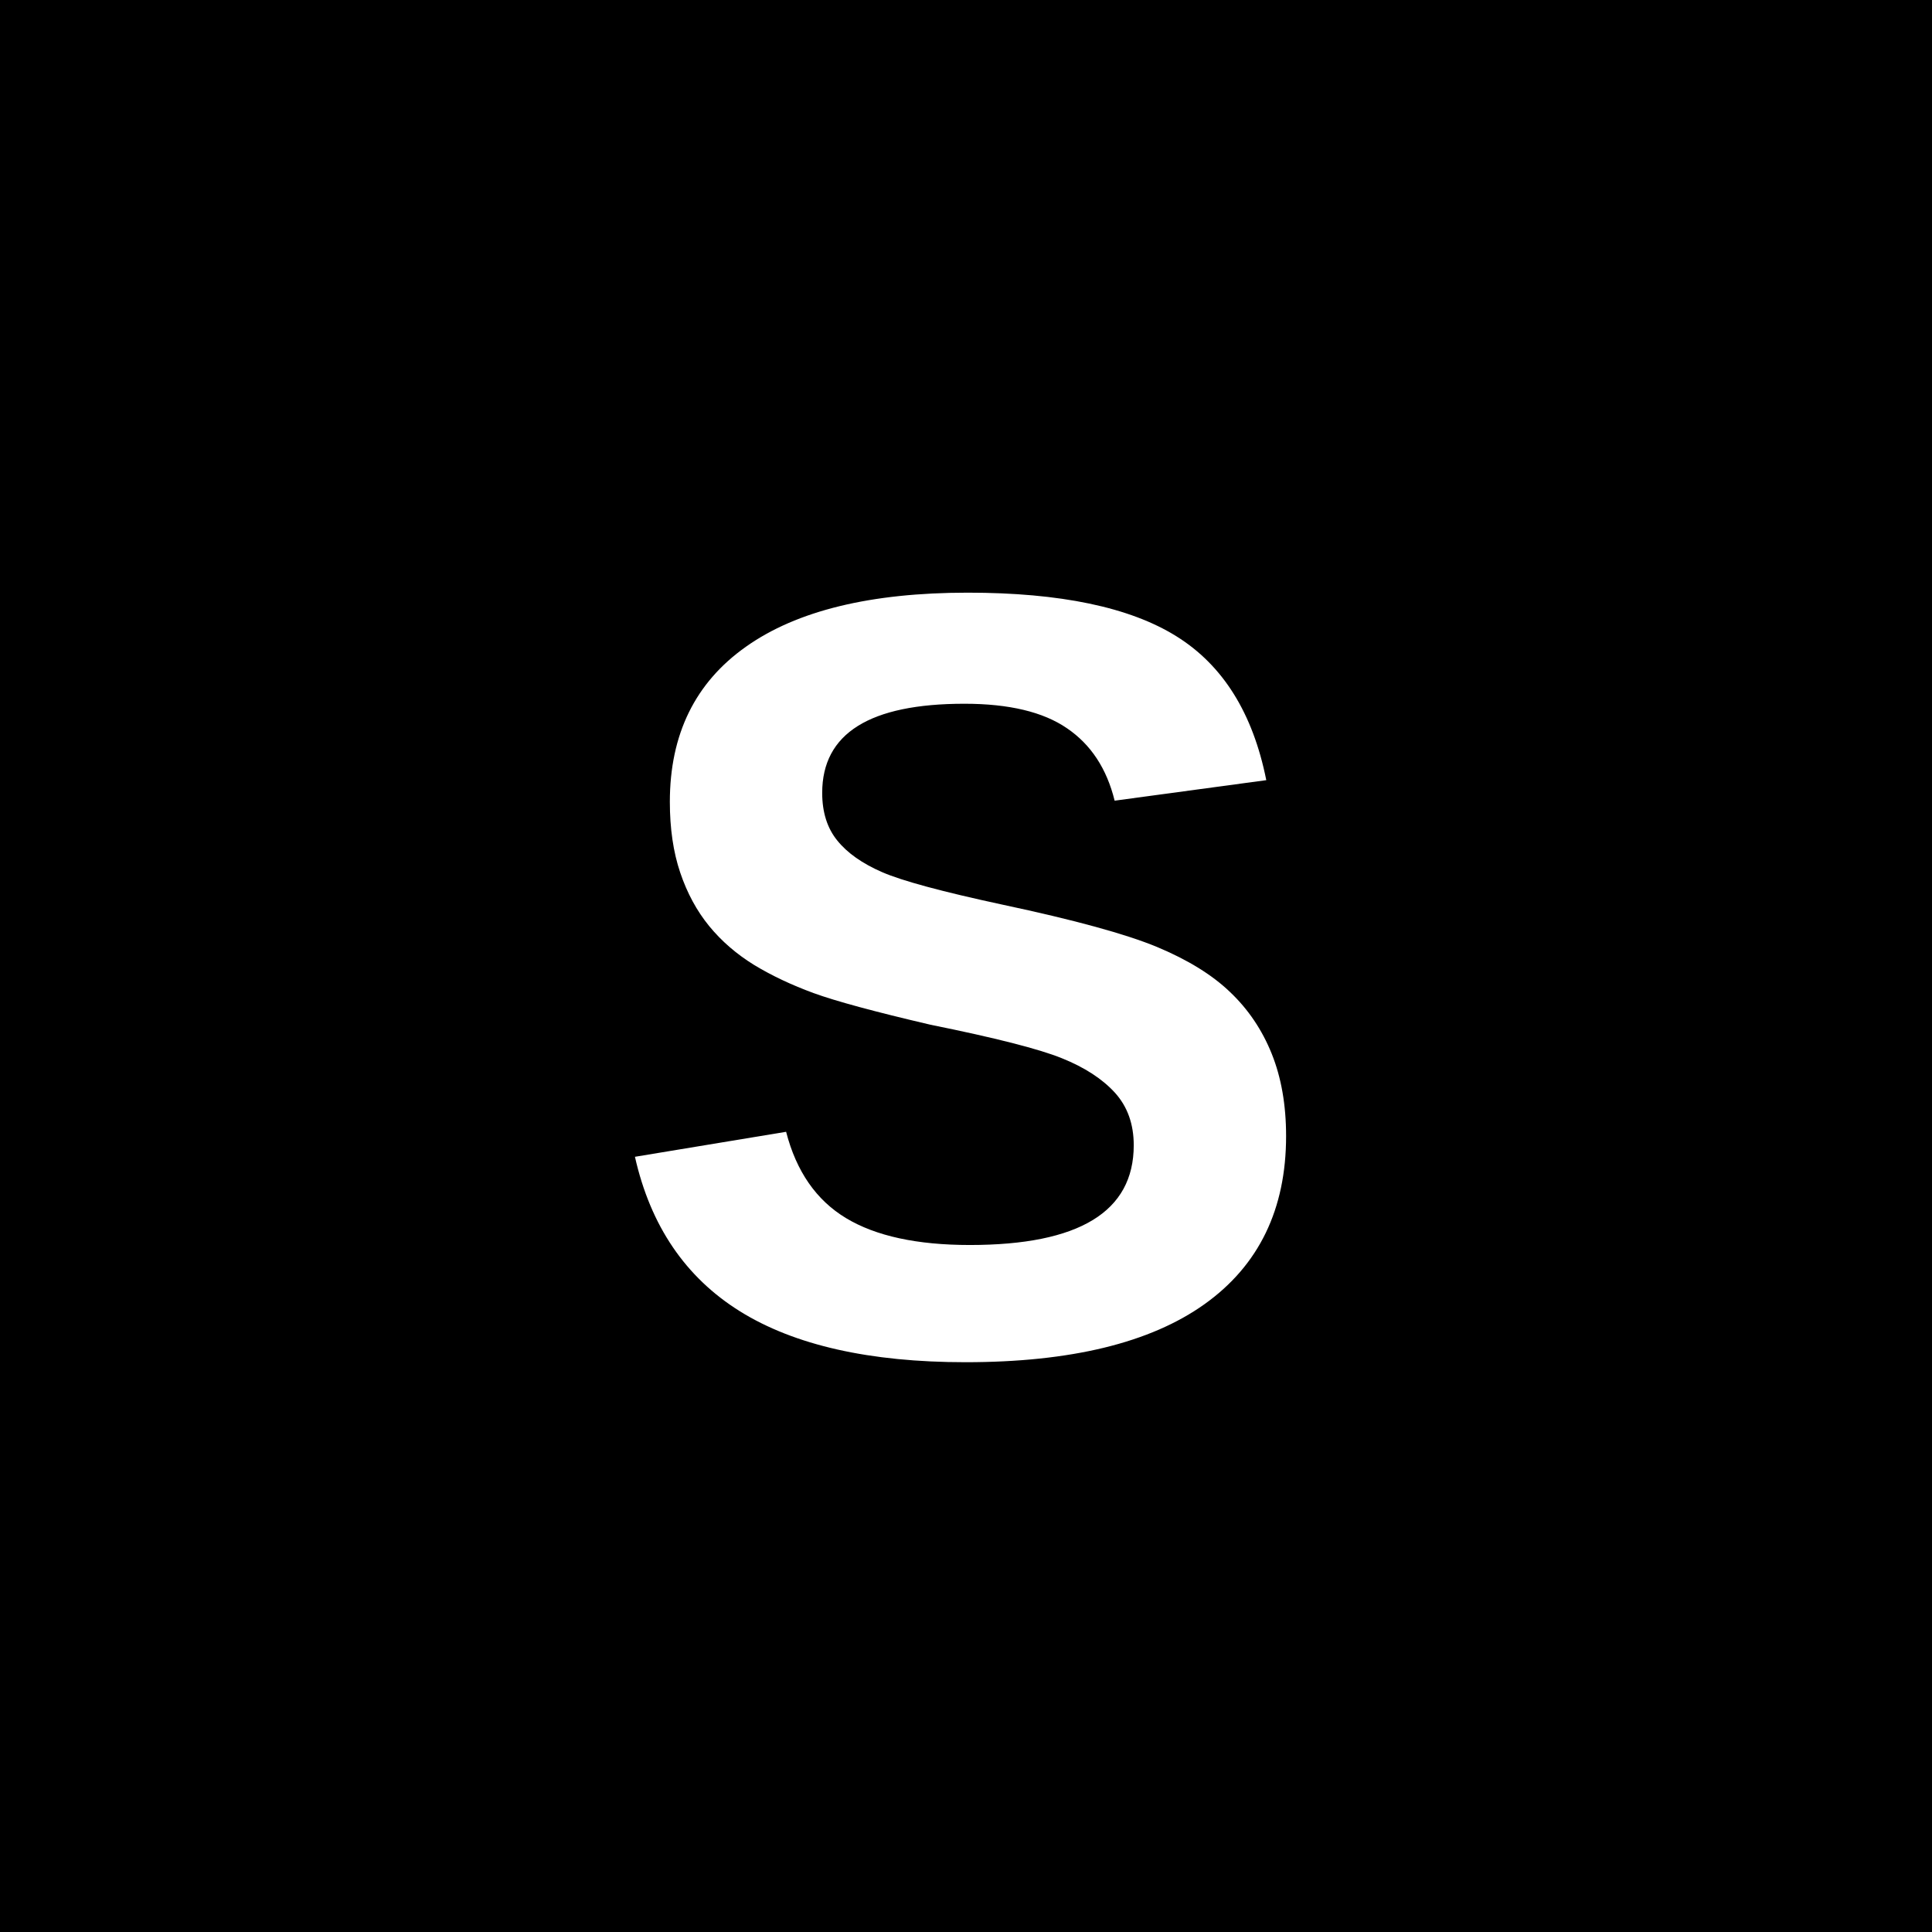
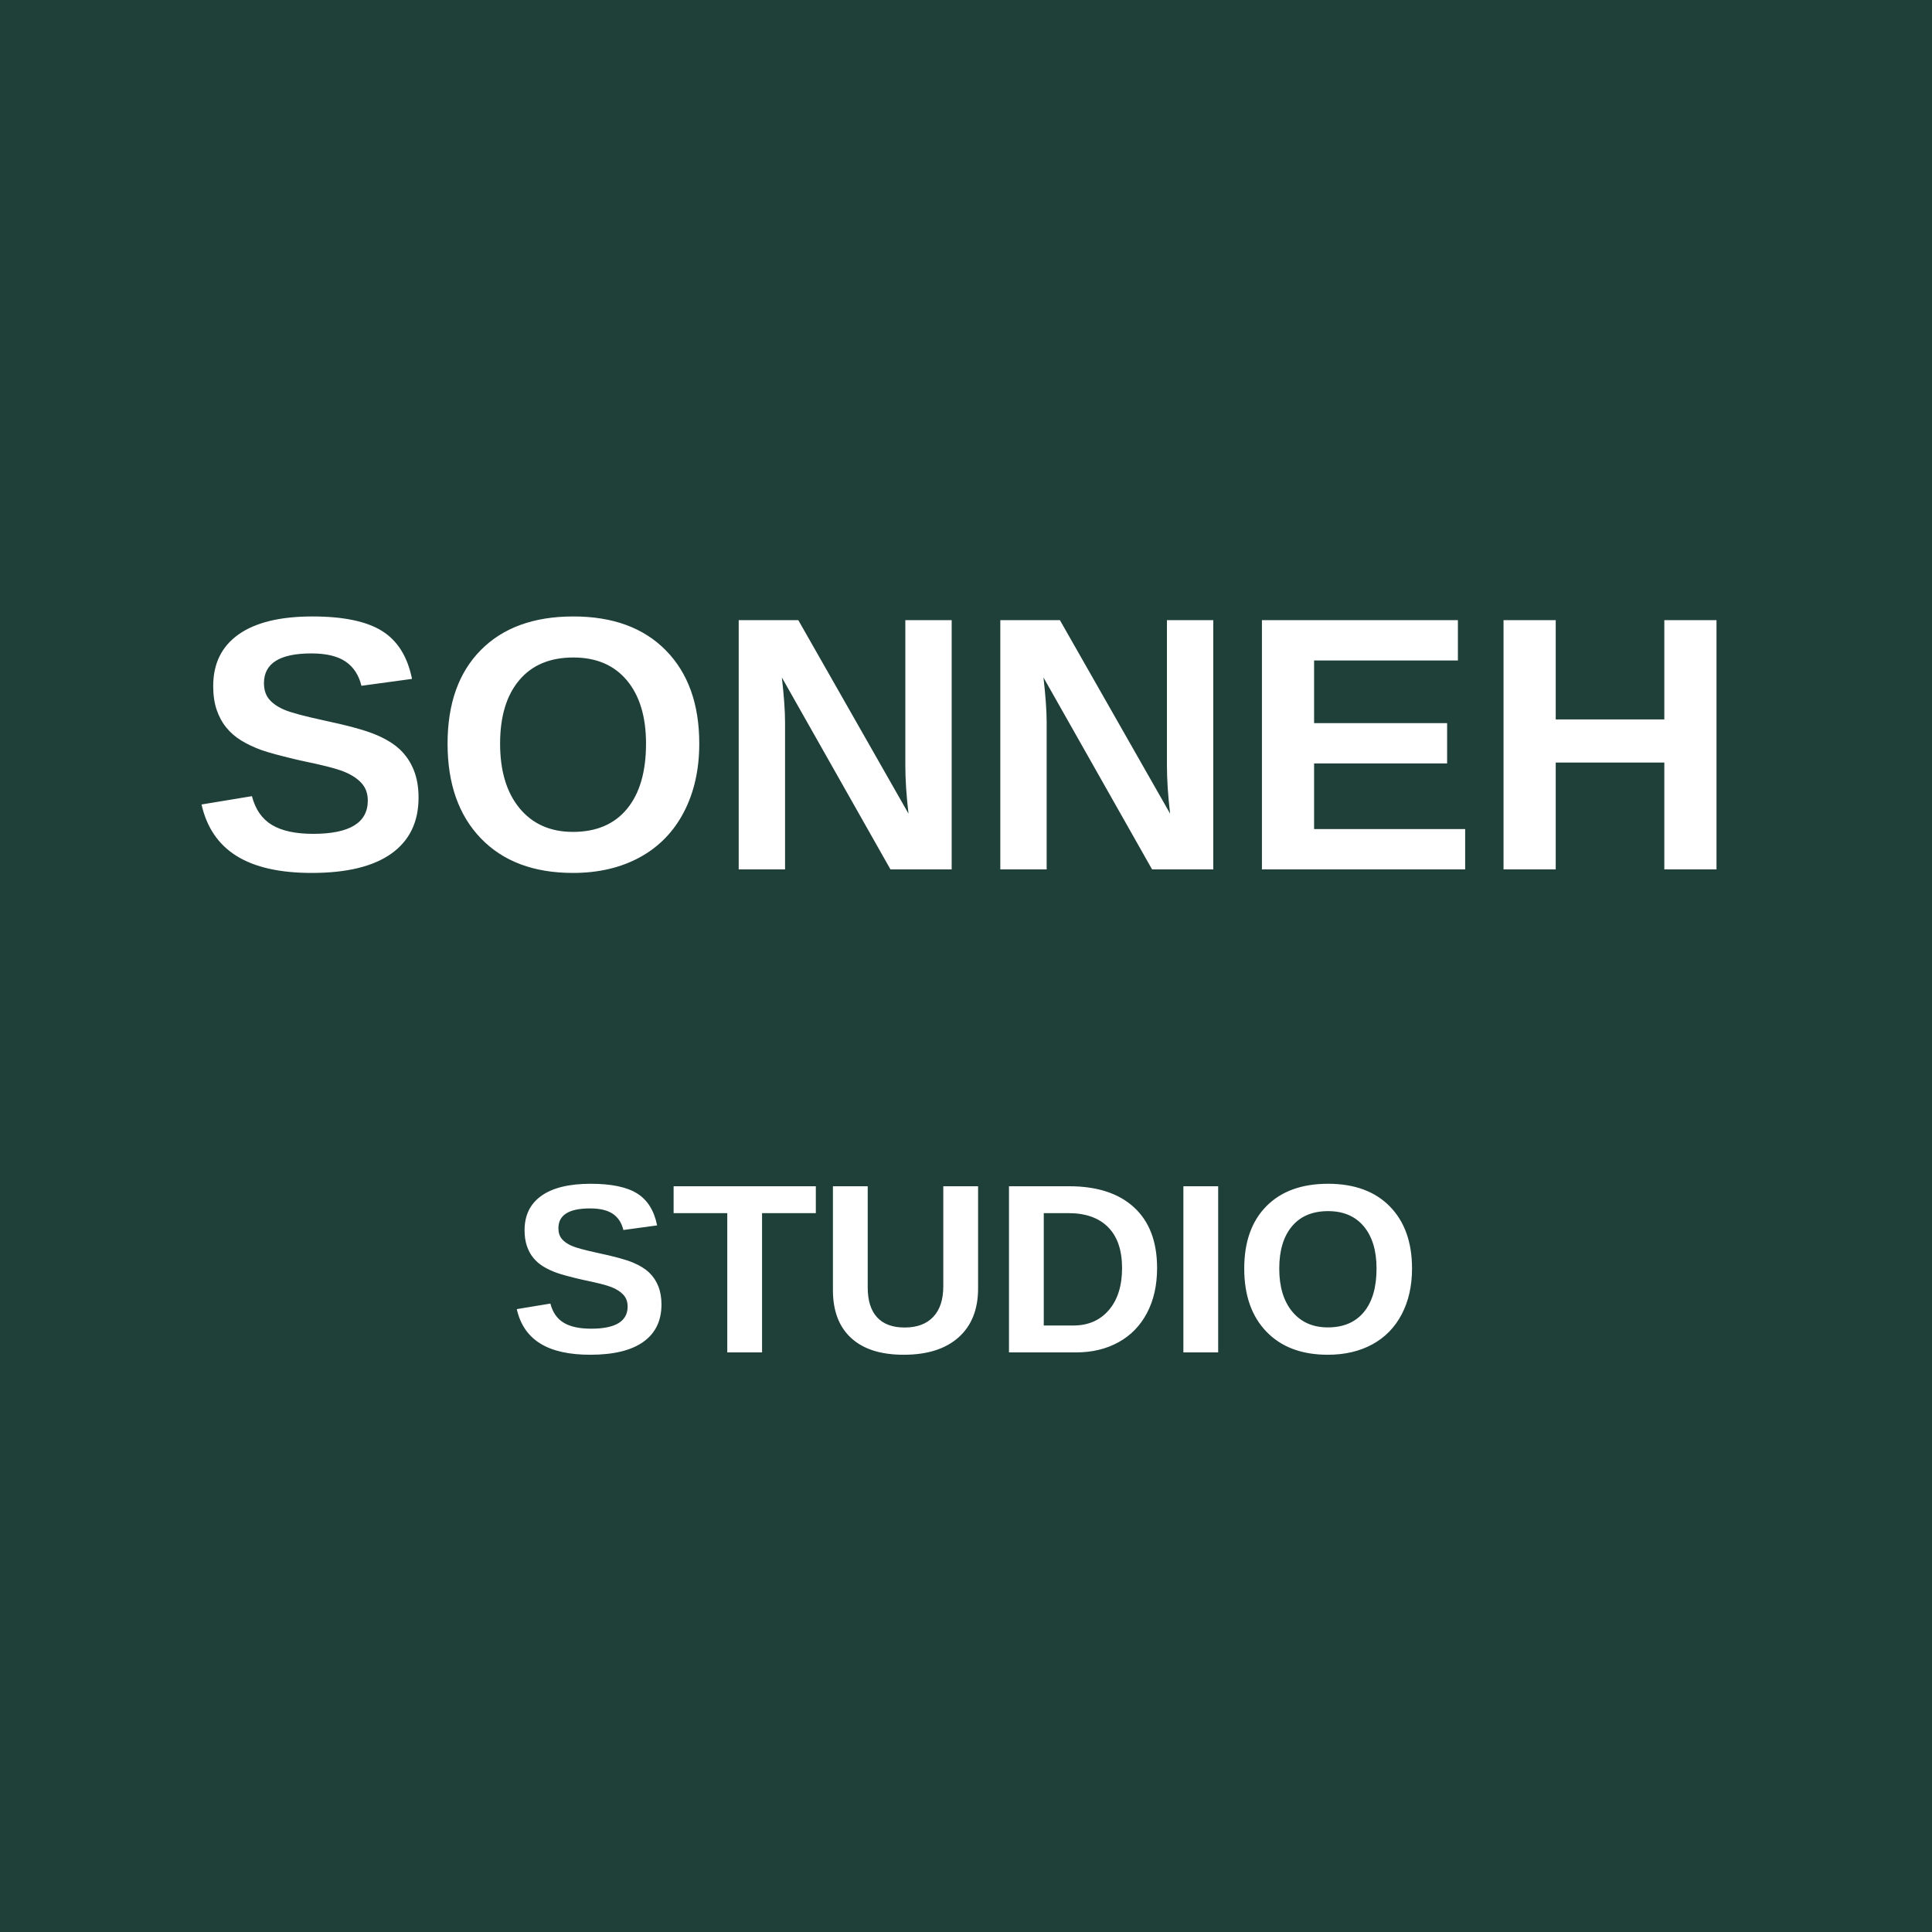
- <svg xmlns="http://www.w3.org/2000/svg" viewBox="0 0 128 128">
-   <rect width="128" height="128" fill="#000" />
-   <text x="50%" y="54%" dominant-baseline="middle" text-anchor="middle" font-family="Arial, Helvetica, sans-serif" font-weight="700" font-size="72" fill="#fff">S</text>
+ <svg xmlns="http://www.w3.org/2000/svg" viewBox="0 0 512 512">
+   <rect width="512" height="512" fill="#1f3f39" />
+   <text x="50%" y="45%" font-size="96" font-family="Arial, Helvetica, sans-serif" fill="white" text-anchor="middle" font-weight="bold">
+     SONNEH
+   </text>
+   <text x="50%" y="70%" font-size="64" font-family="Arial, Helvetica, sans-serif" fill="white" text-anchor="middle" font-weight="bold">
+     STUDIO
+   </text>
</svg>
